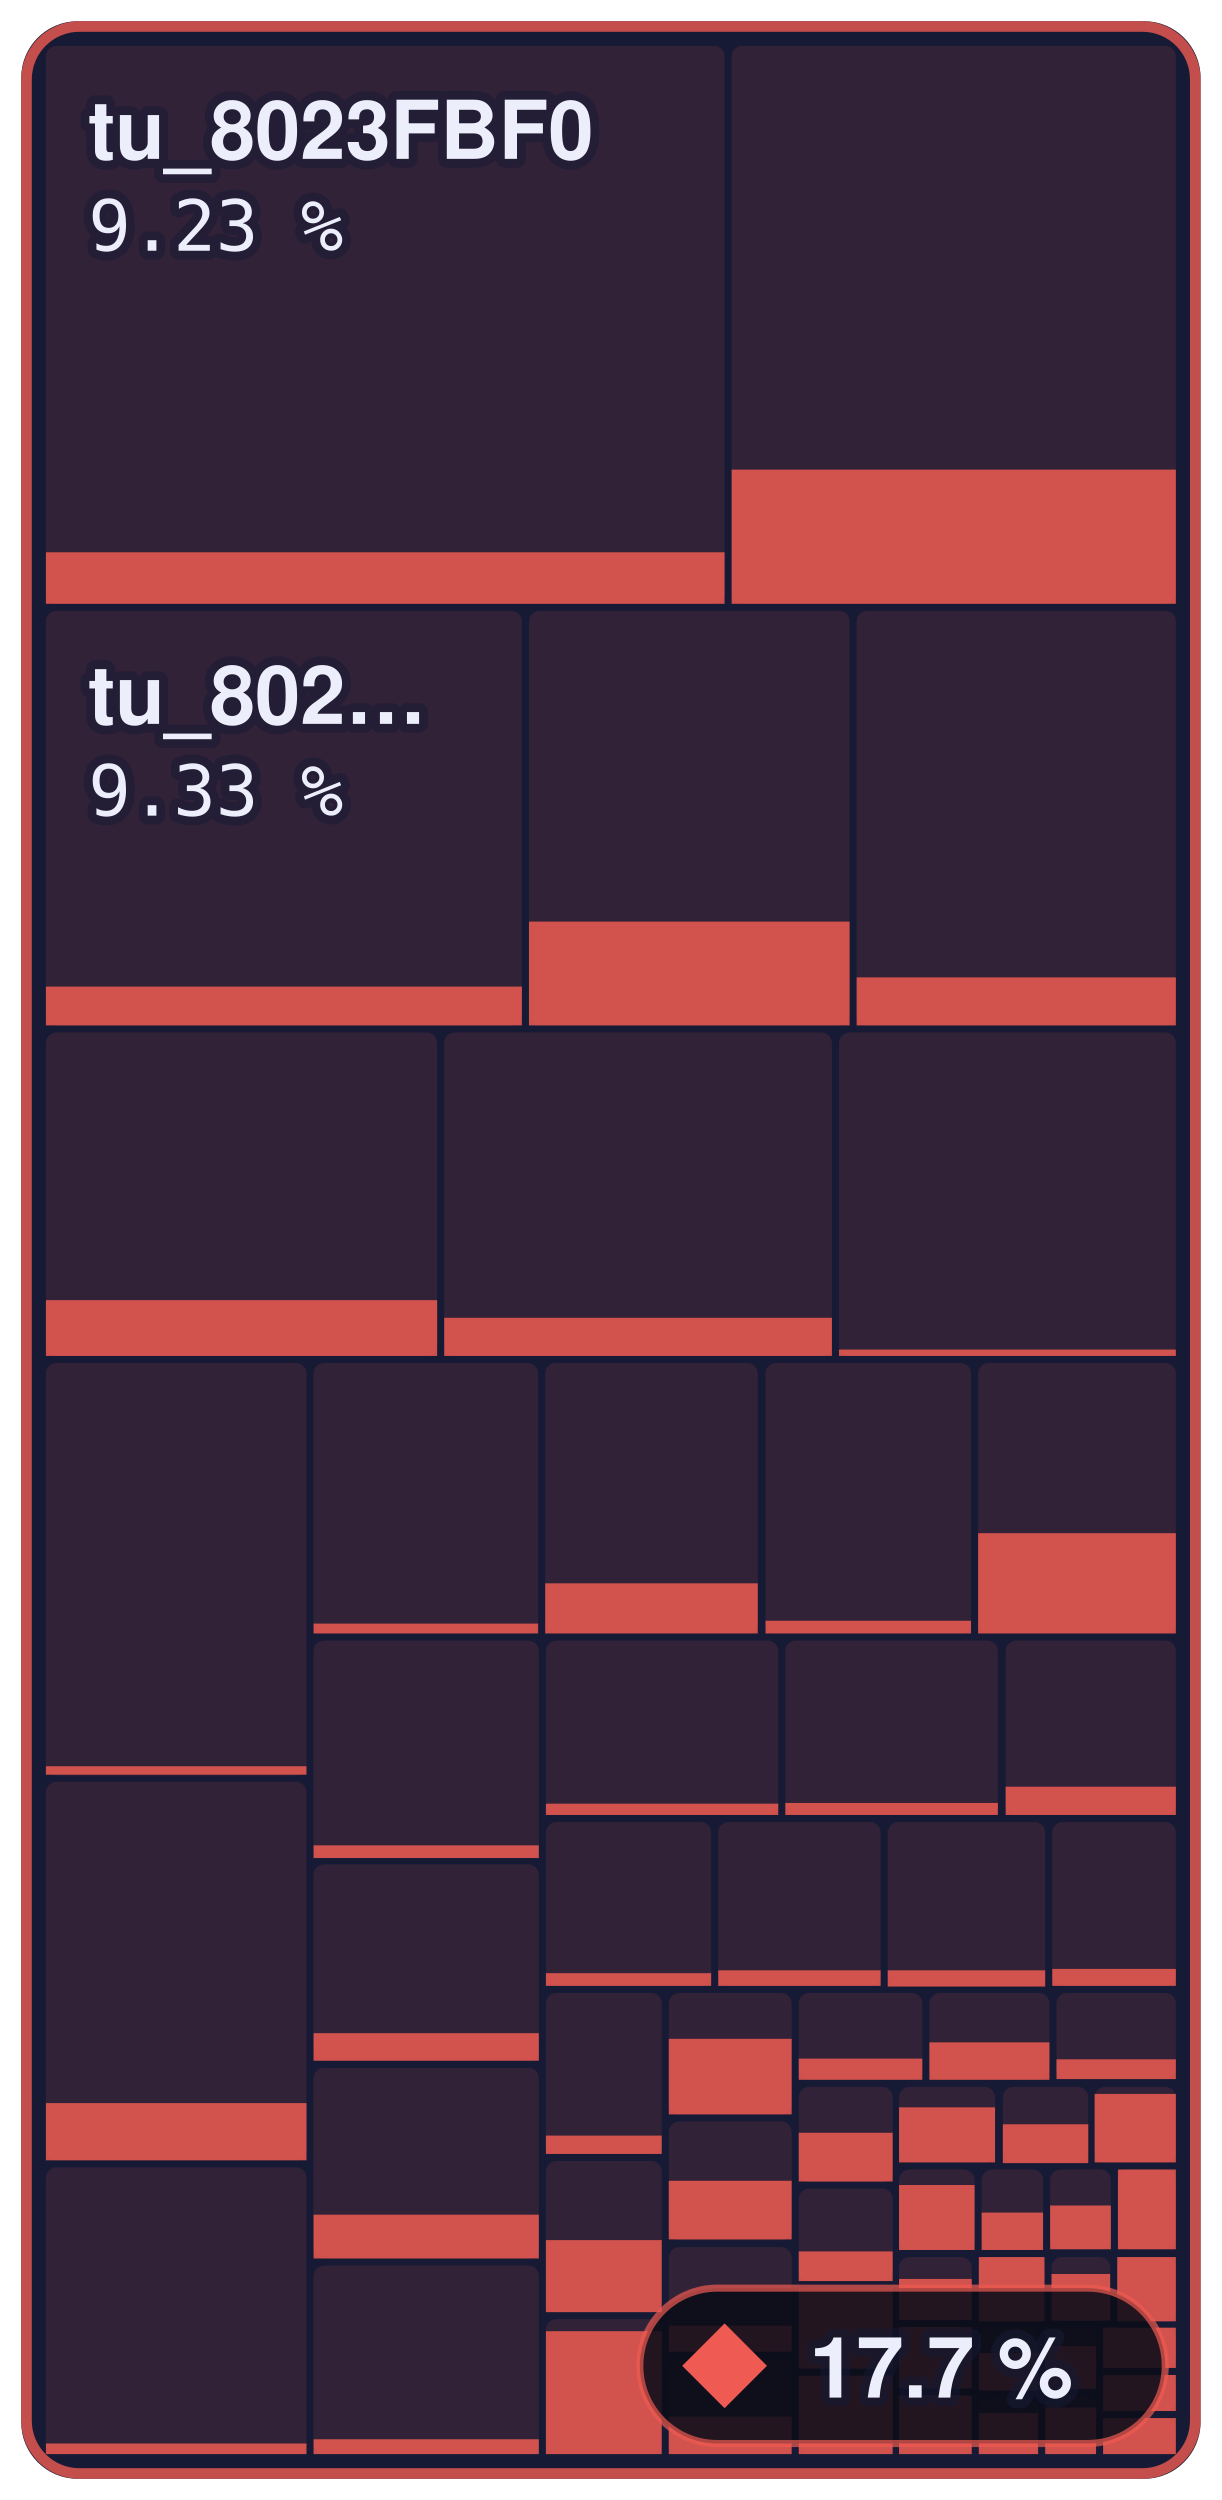
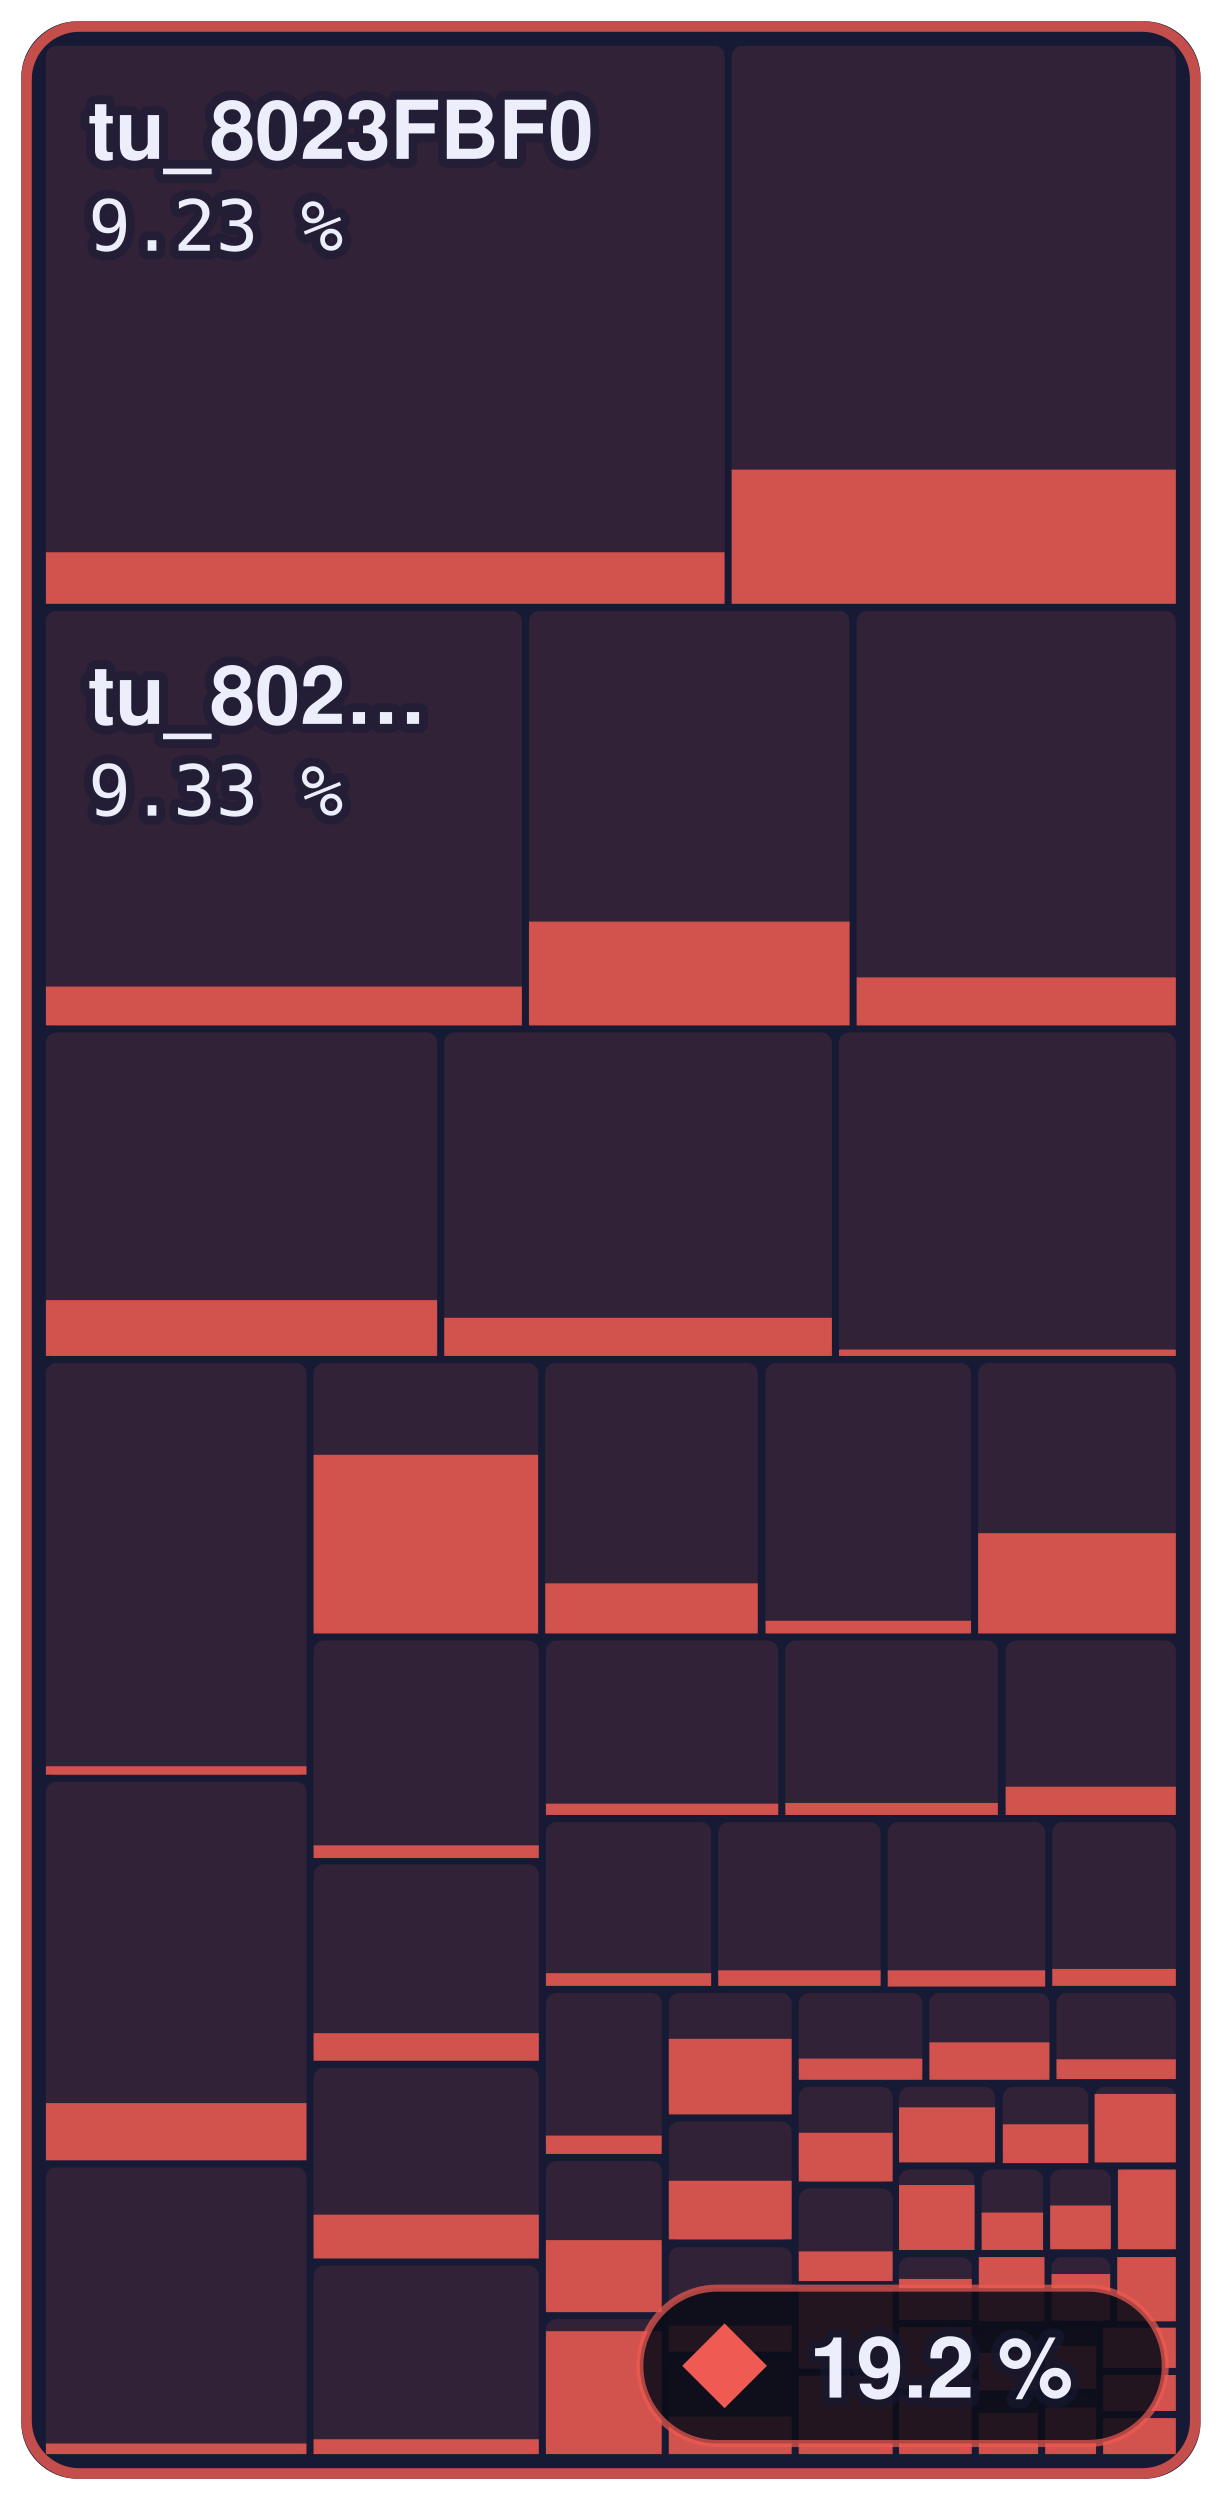
- <svg xmlns="http://www.w3.org/2000/svg" width="173" height="354" viewBox="0 0 173 354" role="img" aria-label="Main menu to Shadow Battle: 17.7 % of 644,344 bytes of code matched, 735 of 1,336 functions">
+ <svg xmlns="http://www.w3.org/2000/svg" width="173" height="354" viewBox="0 0 173 354" role="img" aria-label="Main menu to Shadow Battle: 19.2 % of 644,344 bytes of code matched, 758 of 1,336 functions">
  <style>text { font-family: -apple-system, BlinkMacSystemFont, 'Segoe UI', Helvetica, Arial, sans-serif; } .mono { font-family: ui-monospace, SFMono-Regular, 'SF Mono', Menlo, Consolas, monospace; } text { paint-order: stroke; stroke: #161a34; stroke-opacity: 0.55; stroke-width: 2.5px; stroke-linejoin: round; } .rise { transform-box: fill-box; transform-origin: 50% 100%; animation: rise 1.6s cubic-bezier(.2,.8,.2,1) .2s both; } @keyframes rise { from { transform: scaleY(0); } } @media (prefers-reduced-motion: reduce) { * { animation: none !important; } }</style>
  <rect x="3" y="3" width="167.0" height="348" rx="8" fill="#161a34" />
  <rect x="6.5" y="6.5" width="96.1" height="79.0" rx="1.5" fill="#ef5b52" fill-opacity="0.13" />
  <rect class="rise" x="6.5" y="78.2" width="96.1" height="7.3" fill="#ef5b52" fill-opacity="0.85" />
  <rect x="103.6" y="6.5" width="62.9" height="79.0" rx="1.5" fill="#ef5b52" fill-opacity="0.13" />
  <rect class="rise" x="103.6" y="66.5" width="62.9" height="19.0" fill="#ef5b52" fill-opacity="0.85" />
  <rect x="6.5" y="86.5" width="67.4" height="58.7" rx="1.5" fill="#ef5b52" fill-opacity="0.13" />
  <rect class="rise" x="6.5" y="139.7" width="67.4" height="5.5" fill="#ef5b52" fill-opacity="0.85" />
  <rect x="74.9" y="86.5" width="45.4" height="58.7" rx="1.5" fill="#ef5b52" fill-opacity="0.13" />
  <rect class="rise" x="74.9" y="130.5" width="45.4" height="14.7" fill="#ef5b52" fill-opacity="0.85" />
  <rect x="121.3" y="86.5" width="45.2" height="58.7" rx="1.5" fill="#ef5b52" fill-opacity="0.13" />
  <rect class="rise" x="121.3" y="138.4" width="45.2" height="6.8" fill="#ef5b52" fill-opacity="0.85" />
  <rect x="6.5" y="146.2" width="55.4" height="45.8" rx="1.5" fill="#ef5b52" fill-opacity="0.13" />
  <rect class="rise" x="6.5" y="184.1" width="55.4" height="7.9" fill="#ef5b52" fill-opacity="0.85" />
  <rect x="62.9" y="146.2" width="54.9" height="45.8" rx="1.5" fill="#ef5b52" fill-opacity="0.13" />
  <rect class="rise" x="62.9" y="186.6" width="54.9" height="5.4" fill="#ef5b52" fill-opacity="0.85" />
  <rect x="118.8" y="146.2" width="47.7" height="45.8" rx="1.5" fill="#ef5b52" fill-opacity="0.13" />
  <rect class="rise" x="118.8" y="191.1" width="47.7" height="0.9" fill="#ef5b52" fill-opacity="0.85" />
  <rect x="6.5" y="193.0" width="36.9" height="58.4" rx="1.5" fill="#ef5b52" fill-opacity="0.13" />
  <rect class="rise" x="6.5" y="250.1" width="36.9" height="1.2" fill="#ef5b52" fill-opacity="0.85" />
  <rect x="6.5" y="252.3" width="36.9" height="53.6" rx="1.5" fill="#ef5b52" fill-opacity="0.13" />
  <rect class="rise" x="6.5" y="297.8" width="36.9" height="8.1" fill="#ef5b52" fill-opacity="0.85" />
  <rect x="6.5" y="306.9" width="36.9" height="40.6" rx="1.5" fill="#ef5b52" fill-opacity="0.13" />
  <rect class="rise" x="6.5" y="346.0" width="36.9" height="1.5" fill="#ef5b52" fill-opacity="0.85" />
  <rect x="44.4" y="193.0" width="31.8" height="38.3" rx="1.5" fill="#ef5b52" fill-opacity="0.13" />
-   <rect class="rise" x="44.4" y="229.9" width="31.8" height="1.4" fill="#ef5b52" fill-opacity="0.85" />
+   <rect class="rise" x="44.4" y="206.0" width="31.8" height="25.3" fill="#ef5b52" fill-opacity="0.85" />
  <rect x="77.2" y="193.0" width="30.1" height="38.3" rx="1.5" fill="#ef5b52" fill-opacity="0.13" />
  <rect class="rise" x="77.2" y="224.2" width="30.1" height="7.1" fill="#ef5b52" fill-opacity="0.85" />
  <rect x="108.4" y="193.0" width="29.1" height="38.3" rx="1.5" fill="#ef5b52" fill-opacity="0.13" />
  <rect class="rise" x="108.4" y="229.5" width="29.1" height="1.8" fill="#ef5b52" fill-opacity="0.85" />
  <rect x="138.5" y="193.0" width="28.0" height="38.3" rx="1.5" fill="#ef5b52" fill-opacity="0.13" />
  <rect class="rise" x="138.5" y="217.1" width="28.0" height="14.2" fill="#ef5b52" fill-opacity="0.85" />
  <rect x="44.4" y="232.3" width="31.9" height="30.7" rx="1.5" fill="#ef5b52" fill-opacity="0.13" />
  <rect class="rise" x="44.4" y="261.3" width="31.9" height="1.8" fill="#ef5b52" fill-opacity="0.85" />
  <rect x="44.4" y="264.0" width="31.9" height="27.8" rx="1.5" fill="#ef5b52" fill-opacity="0.13" />
  <rect class="rise" x="44.4" y="287.9" width="31.9" height="3.9" fill="#ef5b52" fill-opacity="0.85" />
  <rect x="44.4" y="292.8" width="31.9" height="27.0" rx="1.5" fill="#ef5b52" fill-opacity="0.13" />
  <rect class="rise" x="44.4" y="313.6" width="31.9" height="6.2" fill="#ef5b52" fill-opacity="0.85" />
  <rect x="44.4" y="320.8" width="31.9" height="26.7" rx="1.5" fill="#ef5b52" fill-opacity="0.13" />
  <rect class="rise" x="44.4" y="345.4" width="31.9" height="2.1" fill="#ef5b52" fill-opacity="0.85" />
  <rect x="77.3" y="232.3" width="32.9" height="24.7" rx="1.5" fill="#ef5b52" fill-opacity="0.13" />
  <rect class="rise" x="77.3" y="255.4" width="32.9" height="1.6" fill="#ef5b52" fill-opacity="0.85" />
  <rect x="111.2" y="232.3" width="30.1" height="24.7" rx="1.5" fill="#ef5b52" fill-opacity="0.13" />
  <rect class="rise" x="111.2" y="255.3" width="30.1" height="1.7" fill="#ef5b52" fill-opacity="0.85" />
  <rect x="142.4" y="232.3" width="24.1" height="24.7" rx="1.5" fill="#ef5b52" fill-opacity="0.13" />
  <rect class="rise" x="142.4" y="253.0" width="24.1" height="4.0" fill="#ef5b52" fill-opacity="0.85" />
  <rect x="77.3" y="258.0" width="23.4" height="23.2" rx="1.5" fill="#ef5b52" fill-opacity="0.13" />
  <rect class="rise" x="77.3" y="279.4" width="23.4" height="1.8" fill="#ef5b52" fill-opacity="0.85" />
  <rect x="101.7" y="258.0" width="23.0" height="23.2" rx="1.5" fill="#ef5b52" fill-opacity="0.13" />
  <rect class="rise" x="101.7" y="279.0" width="23.0" height="2.2" fill="#ef5b52" fill-opacity="0.85" />
  <rect x="125.7" y="258.0" width="22.3" height="23.2" rx="1.5" fill="#ef5b52" fill-opacity="0.13" />
  <rect class="rise" x="125.7" y="279.0" width="22.3" height="2.3" fill="#ef5b52" fill-opacity="0.85" />
  <rect x="149.0" y="258.0" width="17.5" height="23.2" rx="1.5" fill="#ef5b52" fill-opacity="0.13" />
  <rect class="rise" x="149.0" y="278.8" width="17.5" height="2.4" fill="#ef5b52" fill-opacity="0.85" />
  <rect x="77.3" y="282.2" width="16.4" height="22.8" rx="1.5" fill="#ef5b52" fill-opacity="0.13" />
  <rect class="rise" x="77.3" y="302.4" width="16.4" height="2.6" fill="#ef5b52" fill-opacity="0.85" />
  <rect x="77.3" y="306.0" width="16.4" height="21.4" rx="1.5" fill="#ef5b52" fill-opacity="0.13" />
  <rect class="rise" x="77.3" y="317.2" width="16.4" height="10.2" fill="#ef5b52" fill-opacity="0.85" />
  <rect x="77.3" y="328.4" width="16.4" height="19.1" rx="1.5" fill="#ef5b52" fill-opacity="0.13" />
  <rect class="rise" x="77.3" y="330.1" width="16.4" height="17.4" fill="#ef5b52" fill-opacity="0.85" />
  <rect x="94.7" y="282.2" width="17.4" height="17.2" rx="1.5" fill="#ef5b52" fill-opacity="0.13" />
  <rect class="rise" x="94.7" y="288.7" width="17.4" height="10.7" fill="#ef5b52" fill-opacity="0.85" />
  <rect x="94.7" y="300.4" width="17.4" height="16.8" rx="1.5" fill="#ef5b52" fill-opacity="0.13" />
  <rect class="rise" x="94.7" y="308.8" width="17.4" height="8.3" fill="#ef5b52" fill-opacity="0.85" />
  <rect x="94.7" y="318.2" width="17.4" height="14.8" rx="1.5" fill="#ef5b52" fill-opacity="0.13" />
  <rect class="rise" x="94.7" y="329.3" width="17.4" height="3.7" fill="#ef5b52" fill-opacity="0.85" />
  <rect x="94.7" y="334.0" width="17.4" height="13.5" rx="1.5" fill="#ef5b52" fill-opacity="0.13" />
  <rect class="rise" x="94.7" y="342.2" width="17.4" height="5.3" fill="#ef5b52" fill-opacity="0.85" />
  <rect x="113.1" y="282.2" width="17.5" height="12.2" rx="1.5" fill="#ef5b52" fill-opacity="0.13" />
  <rect class="rise" x="113.1" y="291.5" width="17.5" height="3.0" fill="#ef5b52" fill-opacity="0.85" />
  <rect x="131.6" y="282.2" width="17.0" height="12.2" rx="1.5" fill="#ef5b52" fill-opacity="0.13" />
  <rect class="rise" x="131.6" y="289.2" width="17.0" height="5.3" fill="#ef5b52" fill-opacity="0.85" />
  <rect x="149.6" y="282.2" width="16.9" height="12.2" rx="1.5" fill="#ef5b52" fill-opacity="0.13" />
  <rect class="rise" x="149.6" y="291.6" width="16.9" height="2.8" fill="#ef5b52" fill-opacity="0.85" />
  <rect x="113.1" y="295.5" width="13.3" height="13.5" rx="1.5" fill="#ef5b52" fill-opacity="0.13" />
  <rect class="rise" x="113.1" y="302.0" width="13.3" height="6.9" fill="#ef5b52" fill-opacity="0.85" />
  <rect x="113.1" y="309.9" width="13.3" height="13.1" rx="1.5" fill="#ef5b52" fill-opacity="0.13" />
  <rect class="rise" x="113.1" y="318.8" width="13.3" height="4.2" fill="#ef5b52" fill-opacity="0.85" />
  <rect x="113.1" y="324.0" width="13.3" height="11.4" rx="1.5" fill="#ef5b52" fill-opacity="0.13" />
  <rect class="rise" x="113.1" y="324.0" width="13.3" height="11.4" fill="#ef5b52" fill-opacity="0.85" />
  <rect x="113.1" y="336.4" width="13.3" height="11.1" rx="1.5" fill="#ef5b52" fill-opacity="0.13" />
  <rect class="rise" x="113.1" y="336.4" width="13.3" height="11.1" fill="#ef5b52" fill-opacity="0.85" />
  <rect x="127.3" y="295.5" width="13.6" height="10.7" rx="1.5" fill="#ef5b52" fill-opacity="0.13" />
  <rect class="rise" x="127.3" y="298.4" width="13.6" height="7.8" fill="#ef5b52" fill-opacity="0.85" />
  <rect x="142.0" y="295.5" width="12.1" height="10.7" rx="1.5" fill="#ef5b52" fill-opacity="0.13" />
  <rect class="rise" x="142.0" y="300.8" width="12.1" height="5.5" fill="#ef5b52" fill-opacity="0.85" />
  <rect x="155.0" y="295.5" width="11.5" height="10.7" rx="1.5" fill="#ef5b52" fill-opacity="0.13" />
  <rect class="rise" x="155.0" y="296.5" width="11.5" height="9.7" fill="#ef5b52" fill-opacity="0.85" />
  <rect x="127.3" y="307.2" width="10.7" height="11.3" rx="1.5" fill="#ef5b52" fill-opacity="0.13" />
  <rect class="rise" x="127.3" y="309.4" width="10.7" height="9.2" fill="#ef5b52" fill-opacity="0.85" />
  <rect x="139.0" y="307.2" width="8.7" height="11.3" rx="1.5" fill="#ef5b52" fill-opacity="0.13" />
  <rect class="rise" x="139.0" y="313.3" width="8.7" height="5.3" fill="#ef5b52" fill-opacity="0.85" />
  <rect x="148.7" y="307.2" width="8.6" height="11.3" rx="1.5" fill="#ef5b52" fill-opacity="0.13" />
  <rect class="rise" x="148.7" y="312.3" width="8.6" height="6.2" fill="#ef5b52" fill-opacity="0.85" />
  <rect x="158.3" y="307.2" width="8.2" height="11.3" rx="1.5" fill="#ef5b52" fill-opacity="0.13" />
  <rect class="rise" x="158.3" y="307.2" width="8.2" height="11.3" fill="#ef5b52" fill-opacity="0.85" />
  <rect x="127.3" y="319.6" width="10.3" height="9.0" rx="1.5" fill="#ef5b52" fill-opacity="0.13" />
  <rect class="rise" x="127.3" y="322.7" width="10.3" height="5.8" fill="#ef5b52" fill-opacity="0.85" />
  <rect x="127.3" y="329.5" width="10.3" height="8.7" rx="1.5" fill="#ef5b52" fill-opacity="0.13" />
  <rect class="rise" x="127.3" y="329.5" width="10.3" height="8.7" fill="#ef5b52" fill-opacity="0.85" />
  <rect x="127.3" y="339.2" width="10.3" height="8.3" rx="1.5" fill="#ef5b52" fill-opacity="0.13" />
  <rect class="rise" x="127.3" y="339.2" width="10.3" height="8.3" fill="#ef5b52" fill-opacity="0.85" />
  <rect x="138.6" y="319.6" width="9.3" height="9.1" rx="1.5" fill="#ef5b52" fill-opacity="0.13" />
  <rect class="rise" x="138.6" y="319.6" width="9.3" height="9.1" fill="#ef5b52" fill-opacity="0.85" />
  <rect x="148.9" y="319.6" width="8.3" height="9.1" rx="1.5" fill="#ef5b52" fill-opacity="0.13" />
  <rect class="rise" x="148.9" y="322.0" width="8.3" height="6.6" fill="#ef5b52" fill-opacity="0.85" />
  <rect x="158.2" y="319.6" width="8.3" height="9.1" rx="1.5" fill="#ef5b52" fill-opacity="0.13" />
  <rect class="rise" x="158.2" y="319.6" width="8.3" height="9.1" fill="#ef5b52" fill-opacity="0.85" />
  <rect x="138.6" y="329.6" width="8.4" height="8.9" rx="1.5" fill="#ef5b52" fill-opacity="0.13" />
  <rect class="rise" x="138.6" y="333.2" width="8.4" height="5.3" fill="#ef5b52" fill-opacity="0.85" />
  <rect x="138.6" y="339.6" width="8.4" height="7.9" rx="1.5" fill="#ef5b52" fill-opacity="0.13" />
  <rect class="rise" x="138.6" y="341.7" width="8.4" height="5.8" fill="#ef5b52" fill-opacity="0.85" />
  <rect x="148.0" y="329.6" width="7.2" height="8.6" rx="1.5" fill="#ef5b52" fill-opacity="0.13" />
  <rect class="rise" x="148.0" y="332.2" width="7.2" height="6.1" fill="#ef5b52" fill-opacity="0.85" />
  <rect x="148.0" y="339.2" width="7.2" height="8.3" rx="1.5" fill="#ef5b52" fill-opacity="0.13" />
  <rect class="rise" x="148.0" y="340.9" width="7.2" height="6.6" fill="#ef5b52" fill-opacity="0.85" />
  <rect x="156.2" y="329.6" width="10.3" height="5.7" rx="1.5" fill="#ef5b52" fill-opacity="0.13" />
  <rect class="rise" x="156.2" y="329.6" width="10.3" height="5.7" fill="#ef5b52" fill-opacity="0.85" />
  <rect x="156.2" y="336.3" width="10.3" height="5.1" rx="1.5" fill="#ef5b52" fill-opacity="0.13" />
  <rect class="rise" x="156.2" y="336.3" width="10.3" height="5.1" fill="#ef5b52" fill-opacity="0.85" />
  <rect x="156.2" y="342.4" width="10.3" height="5.1" rx="1.5" fill="#ef5b52" fill-opacity="0.13" />
  <rect class="rise" x="156.2" y="342.4" width="10.3" height="5.1" fill="#ef5b52" fill-opacity="0.85" />
  <rect x="3.75" y="3.75" width="165.5" height="346.5" rx="7.5" fill="none" stroke="#ef5b52" stroke-opacity="0.8" stroke-width="1.5" />
  <text x="12.5" y="22.5" font-size="11.5" font-weight="600" fill="#eceefb">tu_8023FBF0</text>
  <text x="12.5" y="35.5" class="mono" font-size="10" fill="#eceefb">9.23 %</text>
  <text x="12.5" y="102.5" font-size="11.5" font-weight="600" fill="#eceefb">tu_802…</text>
  <text x="12.5" y="115.5" class="mono" font-size="10" fill="#eceefb">9.33 %</text>
  <rect x="90.6" y="324" width="74.4" height="22" rx="11" fill="#0b0d1a" fill-opacity="0.88" stroke="#ef5b52" stroke-opacity="0.7" />
  <path d="M102.6 329L108.6 335L102.6 341L96.6 335Z" fill="#ef5b52" />
-   <text x="114.6" y="339.5" font-size="12" font-weight="700" fill="#eceefb">17.7 %</text>
+   <text x="114.6" y="339.5" font-size="12" font-weight="700" fill="#eceefb">19.2 %</text>
</svg>
